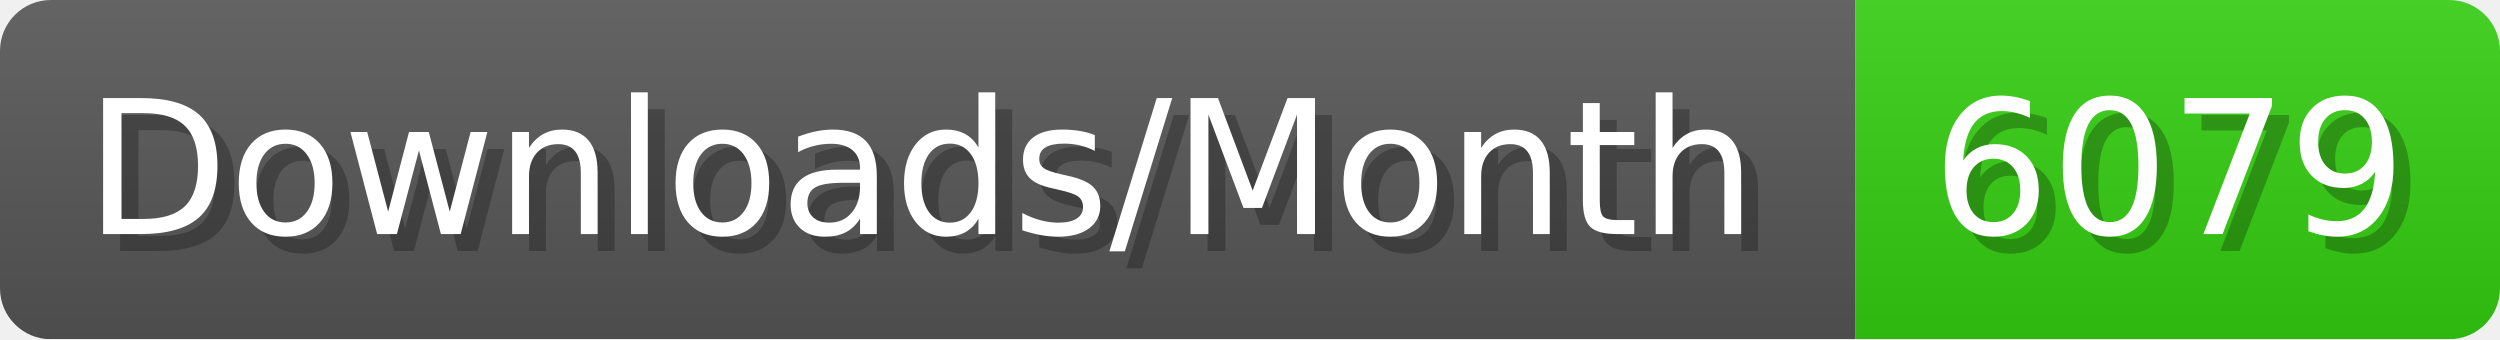
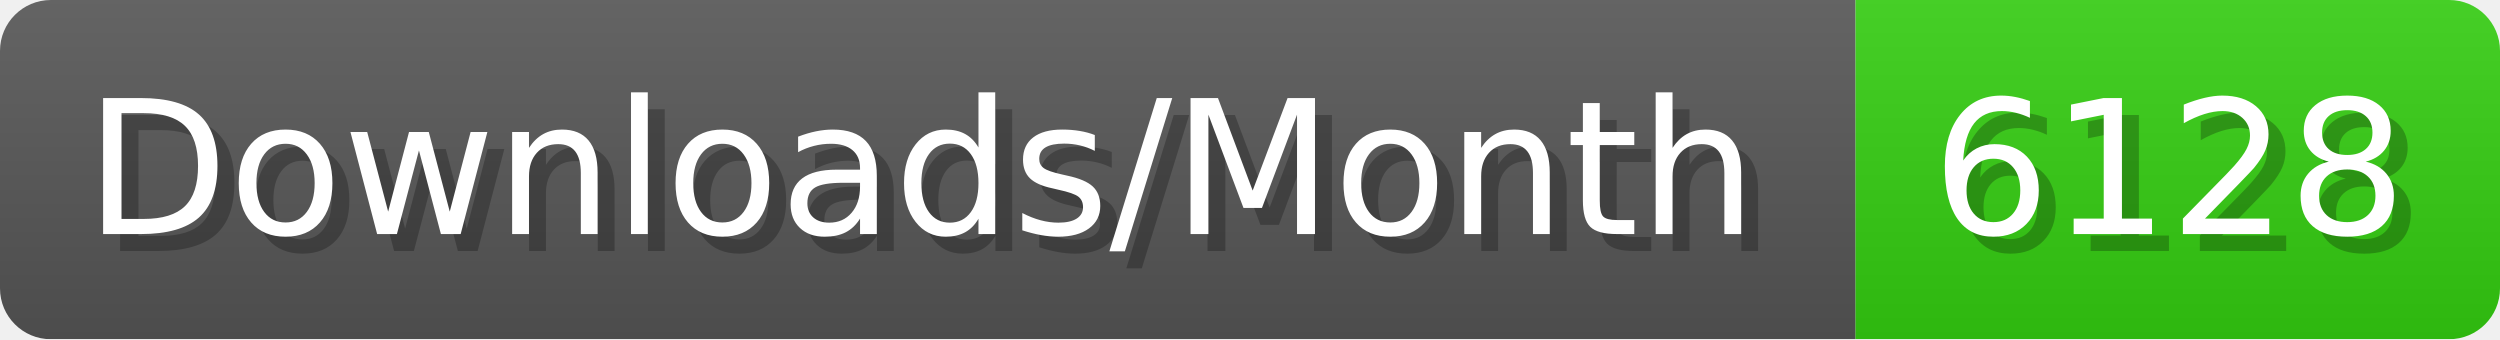
- <svg xmlns="http://www.w3.org/2000/svg" width="147.4" height="20" viewBox="0 0 1474 200" role="img" aria-label="Downloads/Month: 6079">
+ <svg xmlns="http://www.w3.org/2000/svg" width="147.4" height="20" viewBox="0 0 1474 200" role="img" aria-label="Downloads/Month: 6128">
  <linearGradient id="YlXUI" x2="0" y2="100%">
    <stop offset="0" stop-opacity=".1" stop-color="#EEE" />
    <stop offset="1" stop-opacity=".1" />
  </linearGradient>
  <mask id="JHhop">
    <rect width="1474" height="200" rx="30" fill="#FFF" />
  </mask>
  <g mask="url(#JHhop)">
    <rect width="1094" height="200" fill="#555" />
    <rect width="380" height="200" fill="#3C1" x="1094" />
    <rect width="1474" height="200" fill="url(#YlXUI)" />
  </g>
  <g aria-hidden="true" fill="#fff" text-anchor="start" font-family="Verdana,DejaVu Sans,sans-serif" font-size="110">
    <text x="60" y="148" textLength="994" fill="#000" opacity="0.25">Downloads/Month</text>
    <text x="50" y="138" textLength="994">Downloads/Month</text>
-     <text x="1149" y="148" textLength="280" fill="#000" opacity="0.25">6079</text>
-     <text x="1139" y="138" textLength="280">6079</text>
+     <text x="1149" y="148" textLength="280" fill="#000" opacity="0.25">6128</text>
+     <text x="1139" y="138" textLength="280">6128</text>
  </g>
</svg>
